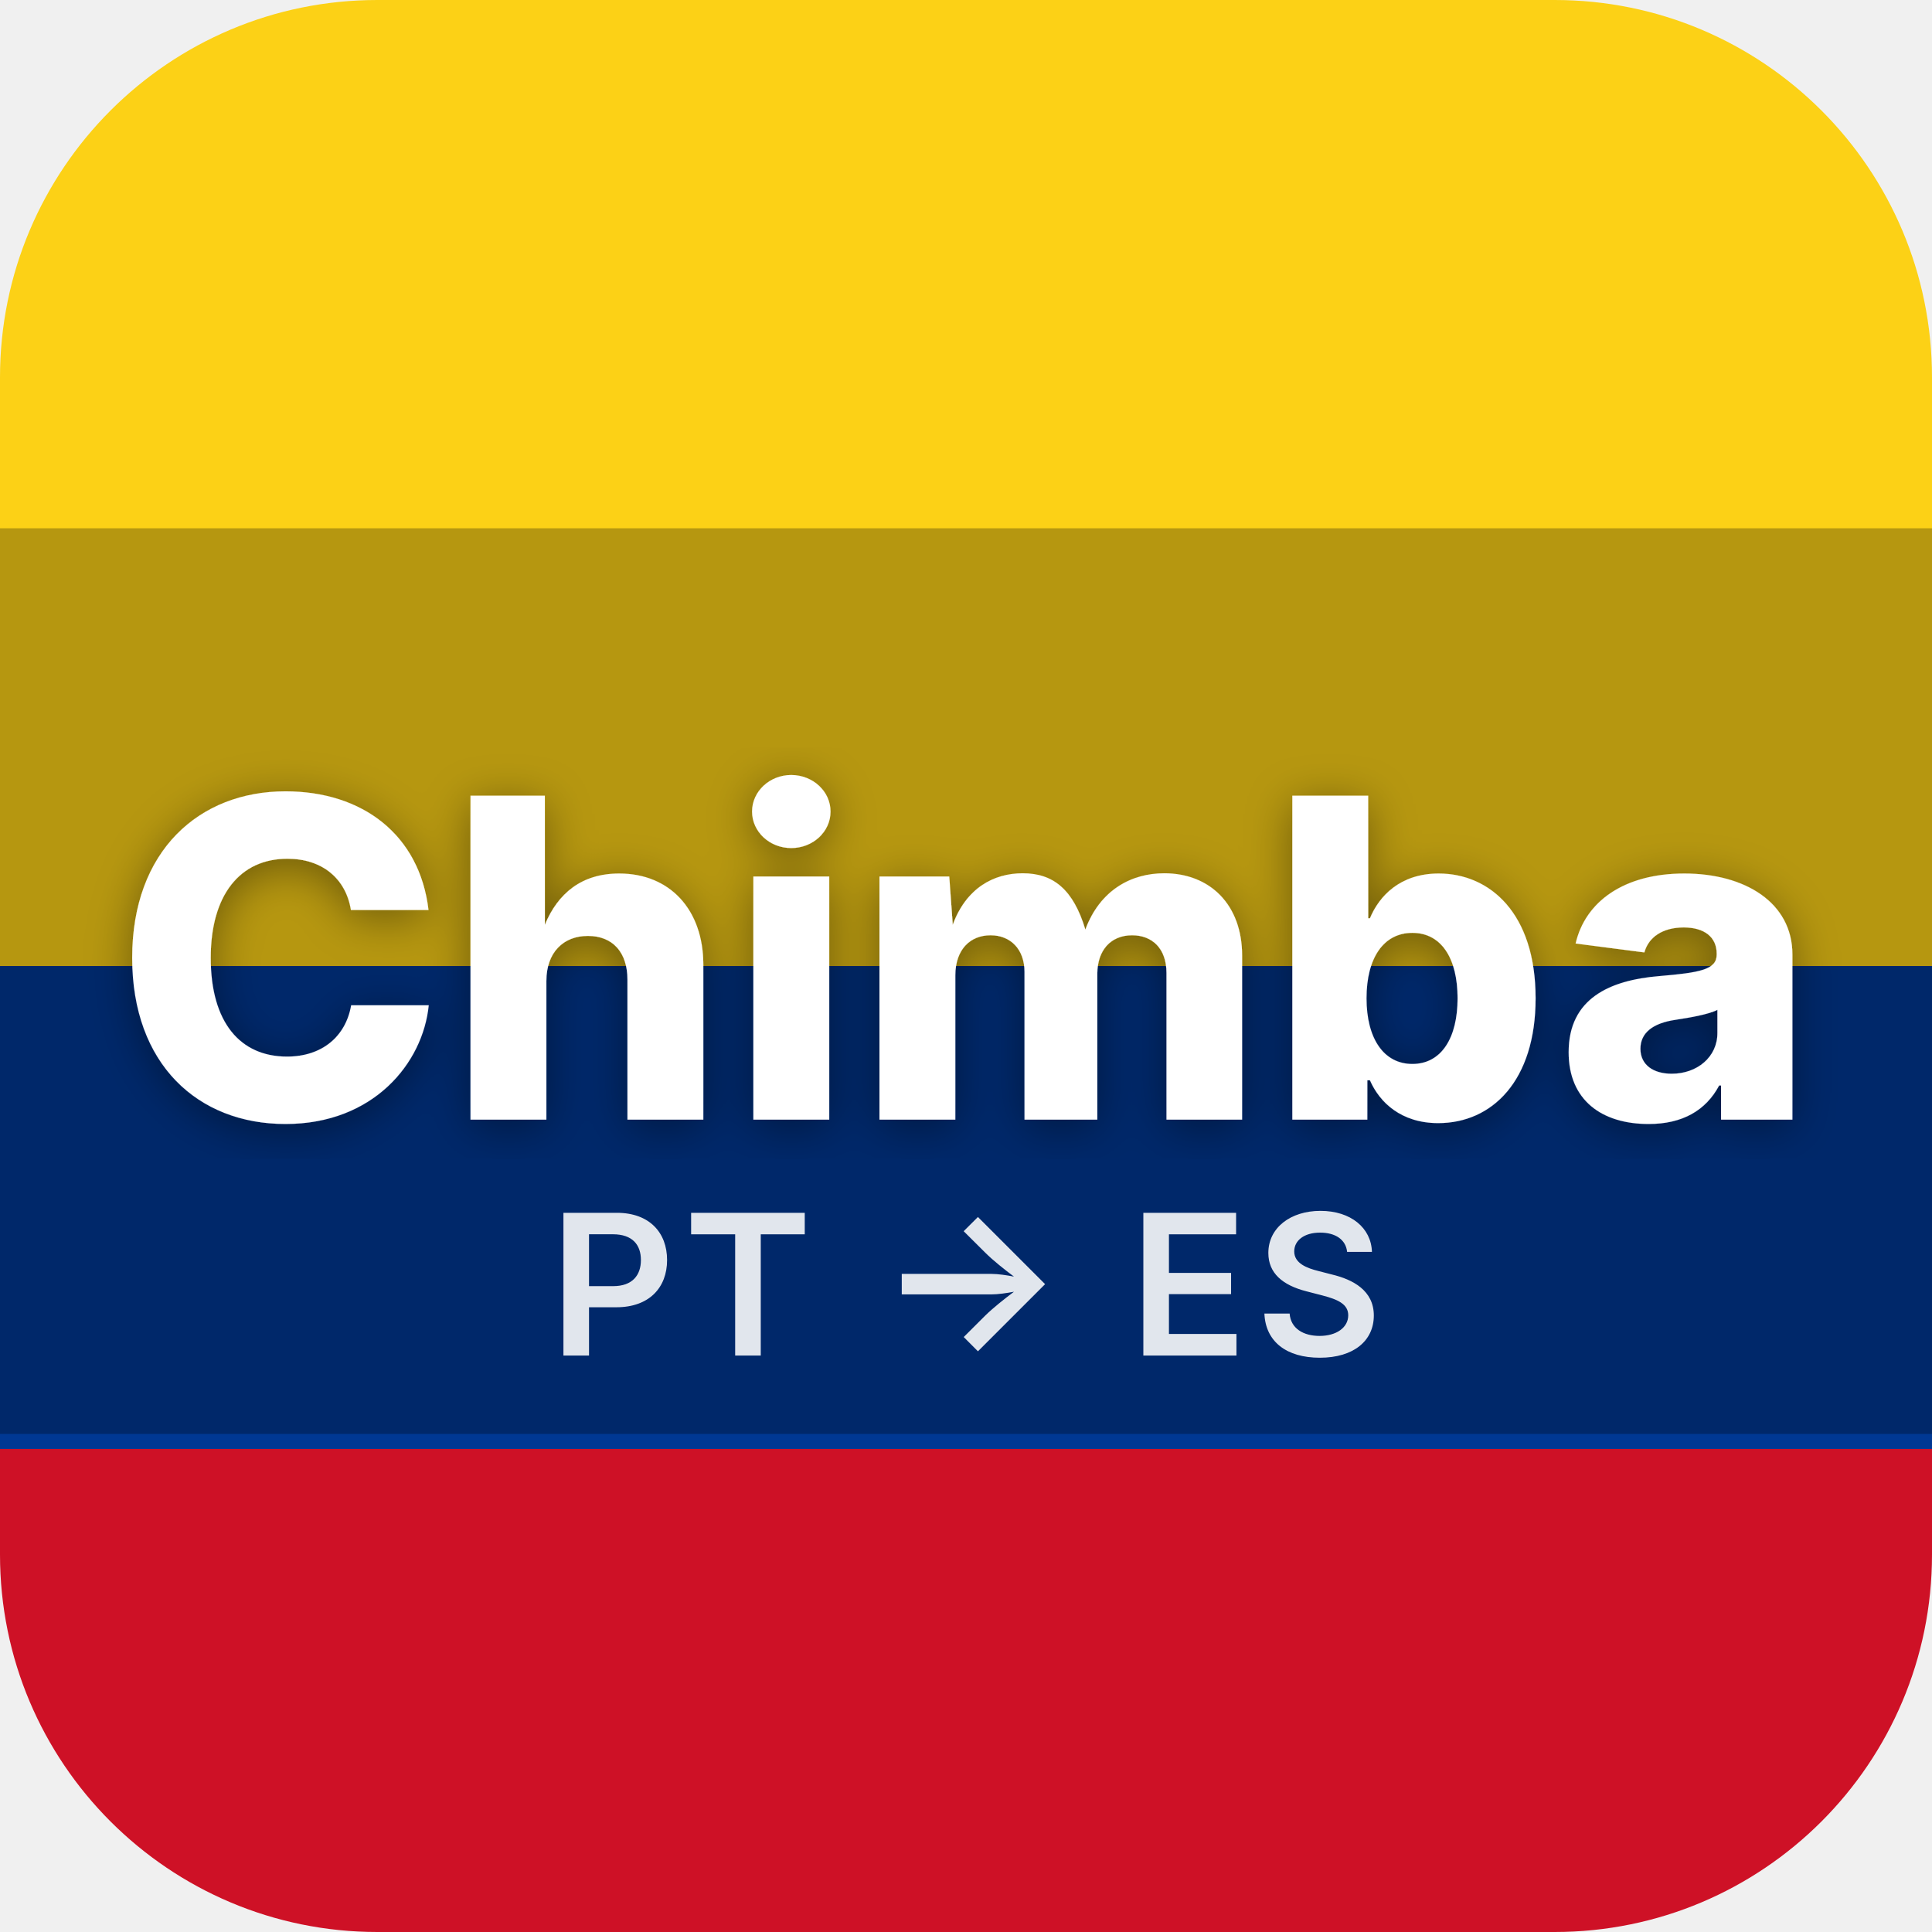
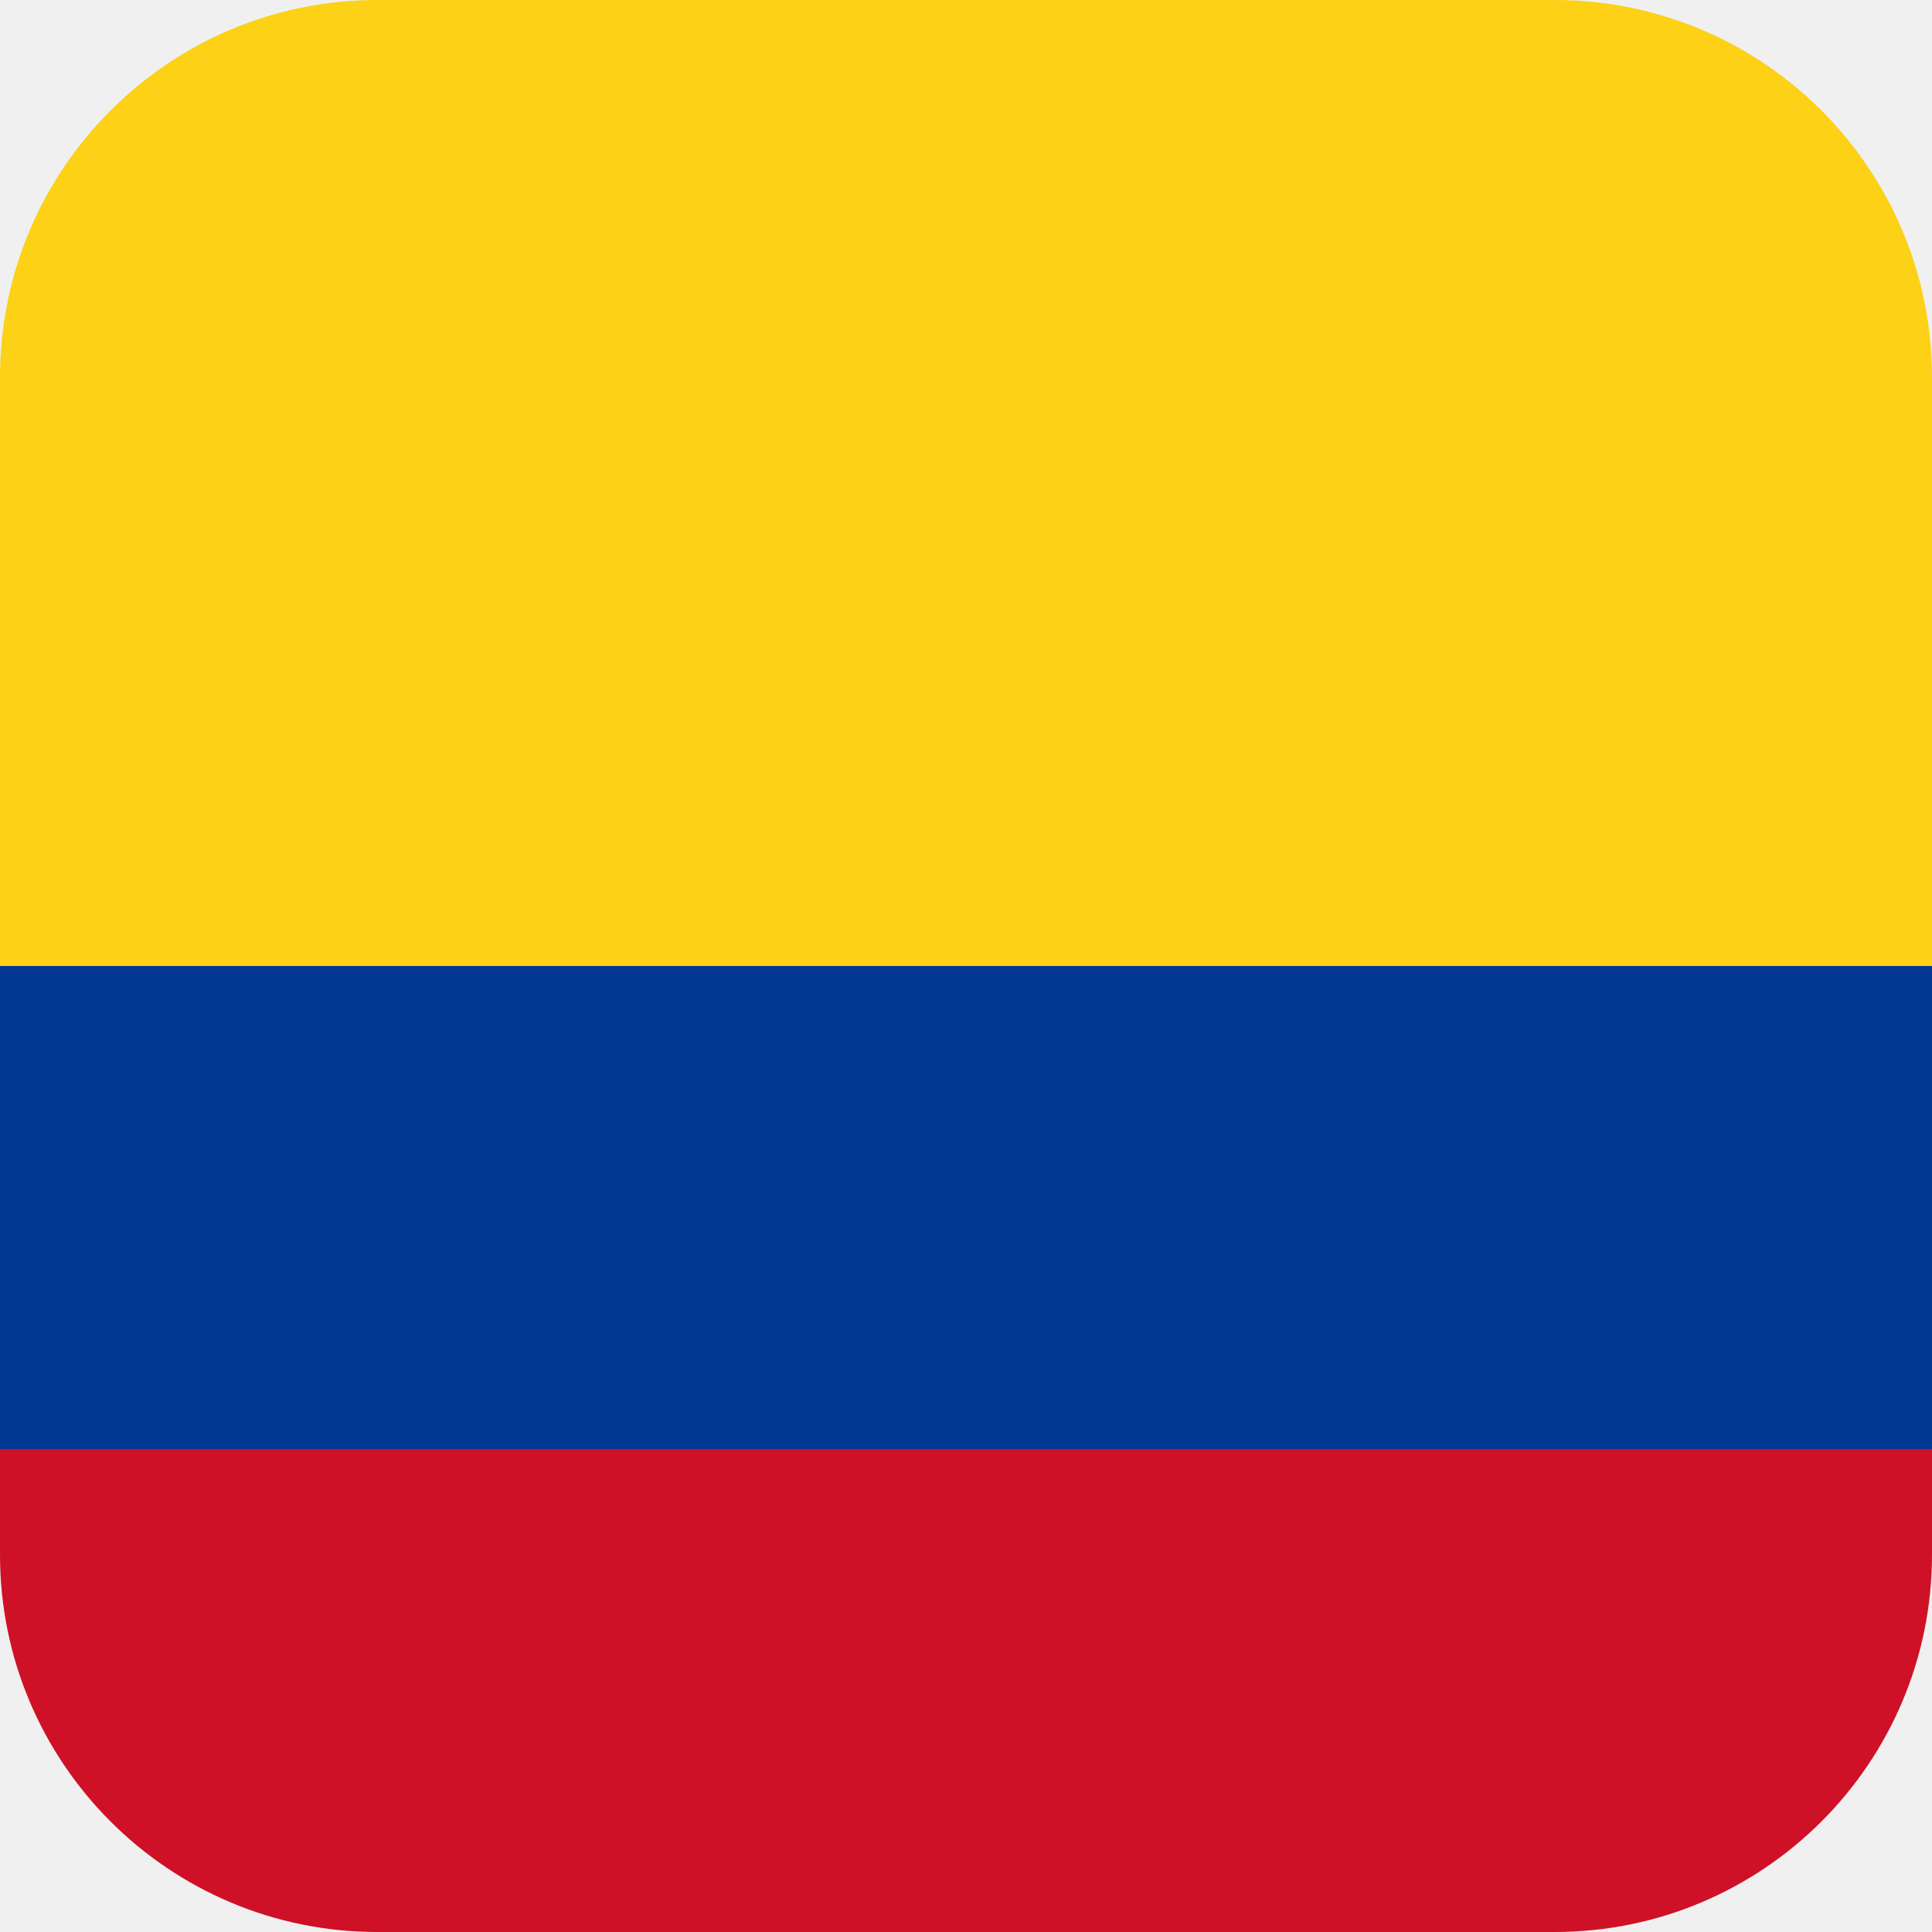
<svg xmlns="http://www.w3.org/2000/svg" viewBox="0 0 512 512">
  <defs>
-     <clipPath id="round">
+     <clipPath id="r">
      <rect width="512" height="512" rx="100" />
    </clipPath>
-     <filter id="shadow" x="-10%" y="-10%" width="120%" height="120%">
-       <feDropShadow dx="0" dy="2" stdDeviation="6" flood-color="rgba(0,0,0,0.4)" />
-     </filter>
  </defs>
-   <rect width="512" height="256" fill="#FCD116" clip-path="url(#round)" />
-   <rect y="256" width="512" height="128" fill="#003893" clip-path="url(#round)" />
-   <rect y="384" width="512" height="128" fill="#CE1126" clip-path="url(#round)" />
-   <rect x="0" y="140" width="512" height="240" fill="rgba(0,0,0,0.28)" clip-path="url(#round)" />
-   <text x="256" y="252" font-family="-apple-system, BlinkMacSystemFont, 'SF Pro Display', 'Segoe UI', sans-serif" font-size="118" font-weight="800" fill="white" text-anchor="middle" dominant-baseline="middle" filter="url(#shadow)">Chimba</text>
-   <text x="256" y="340" font-family="-apple-system, BlinkMacSystemFont, 'SF Pro Display', 'Segoe UI', sans-serif" font-size="52" font-weight="600" fill="rgba(255,255,255,0.88)" text-anchor="middle" dominant-baseline="middle" letter-spacing="2">PT → ES</text>
+   <rect width="512" height="256" fill="#FCD116" clip-path="url(#r)" />
+   <rect y="256" width="512" height="128" fill="#003893" clip-path="url(#r)" />
+   <rect y="384" width="512" height="128" fill="#CE1126" clip-path="url(#r)" />
</svg>
